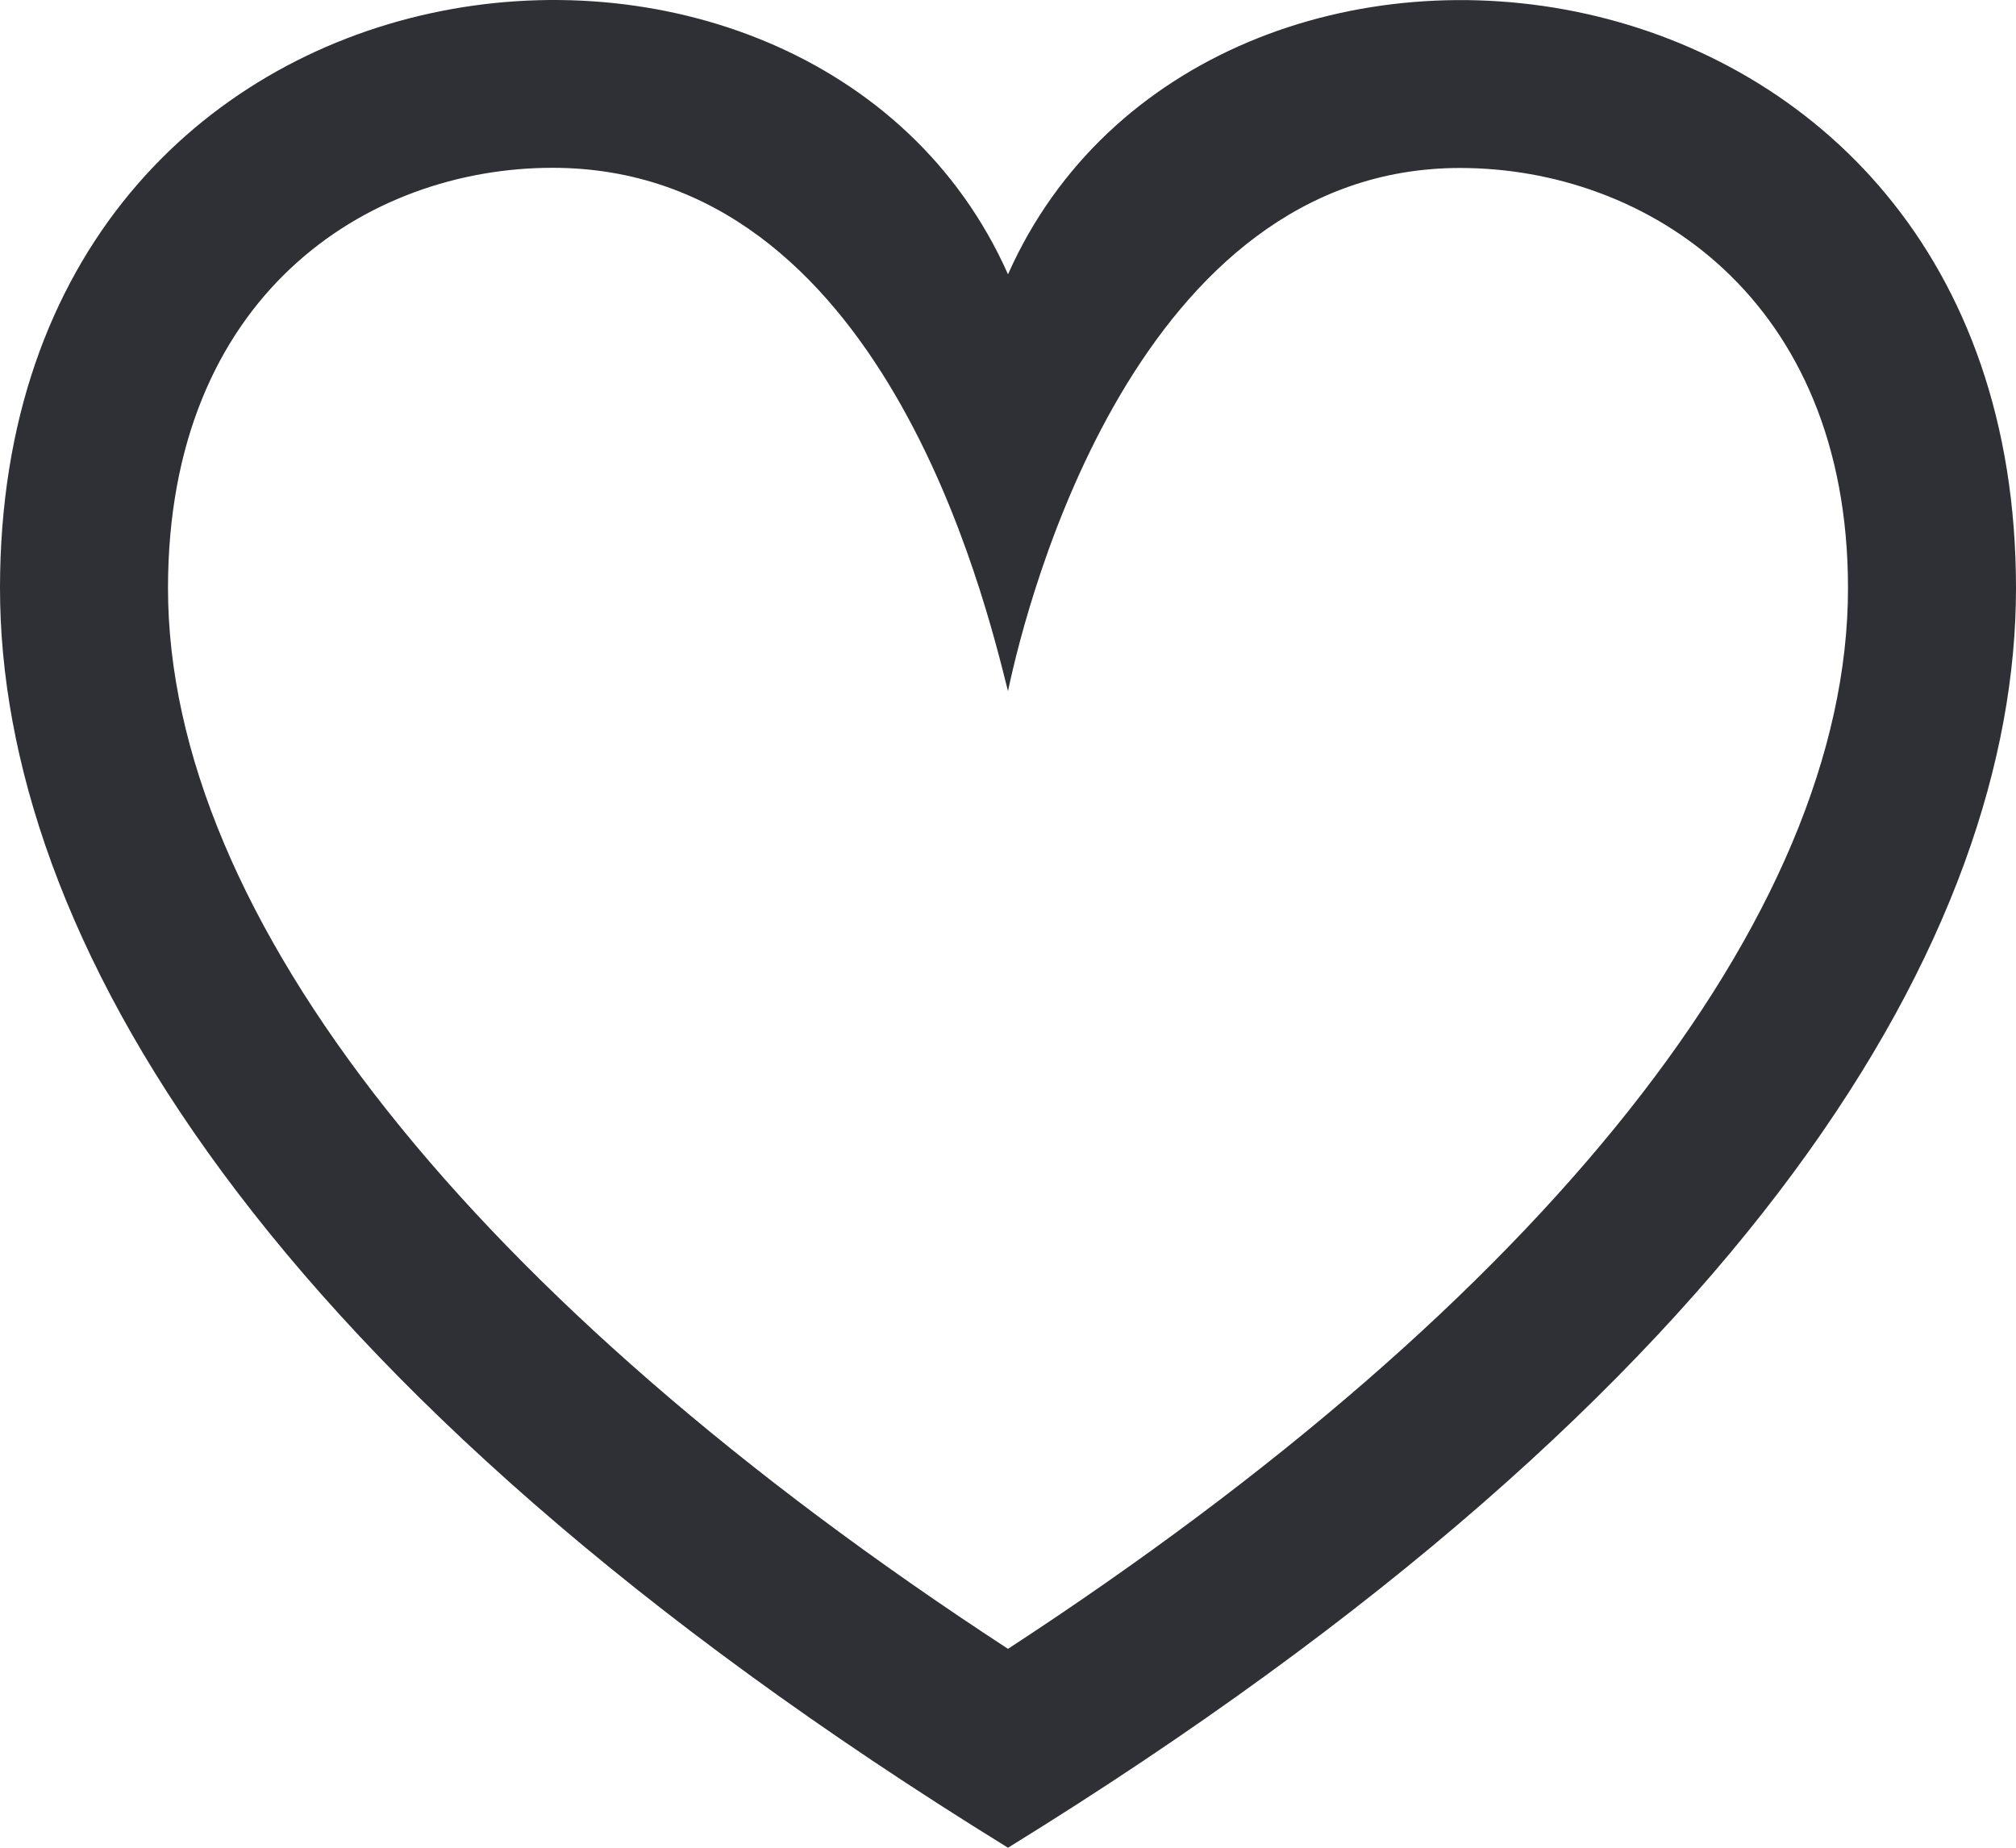
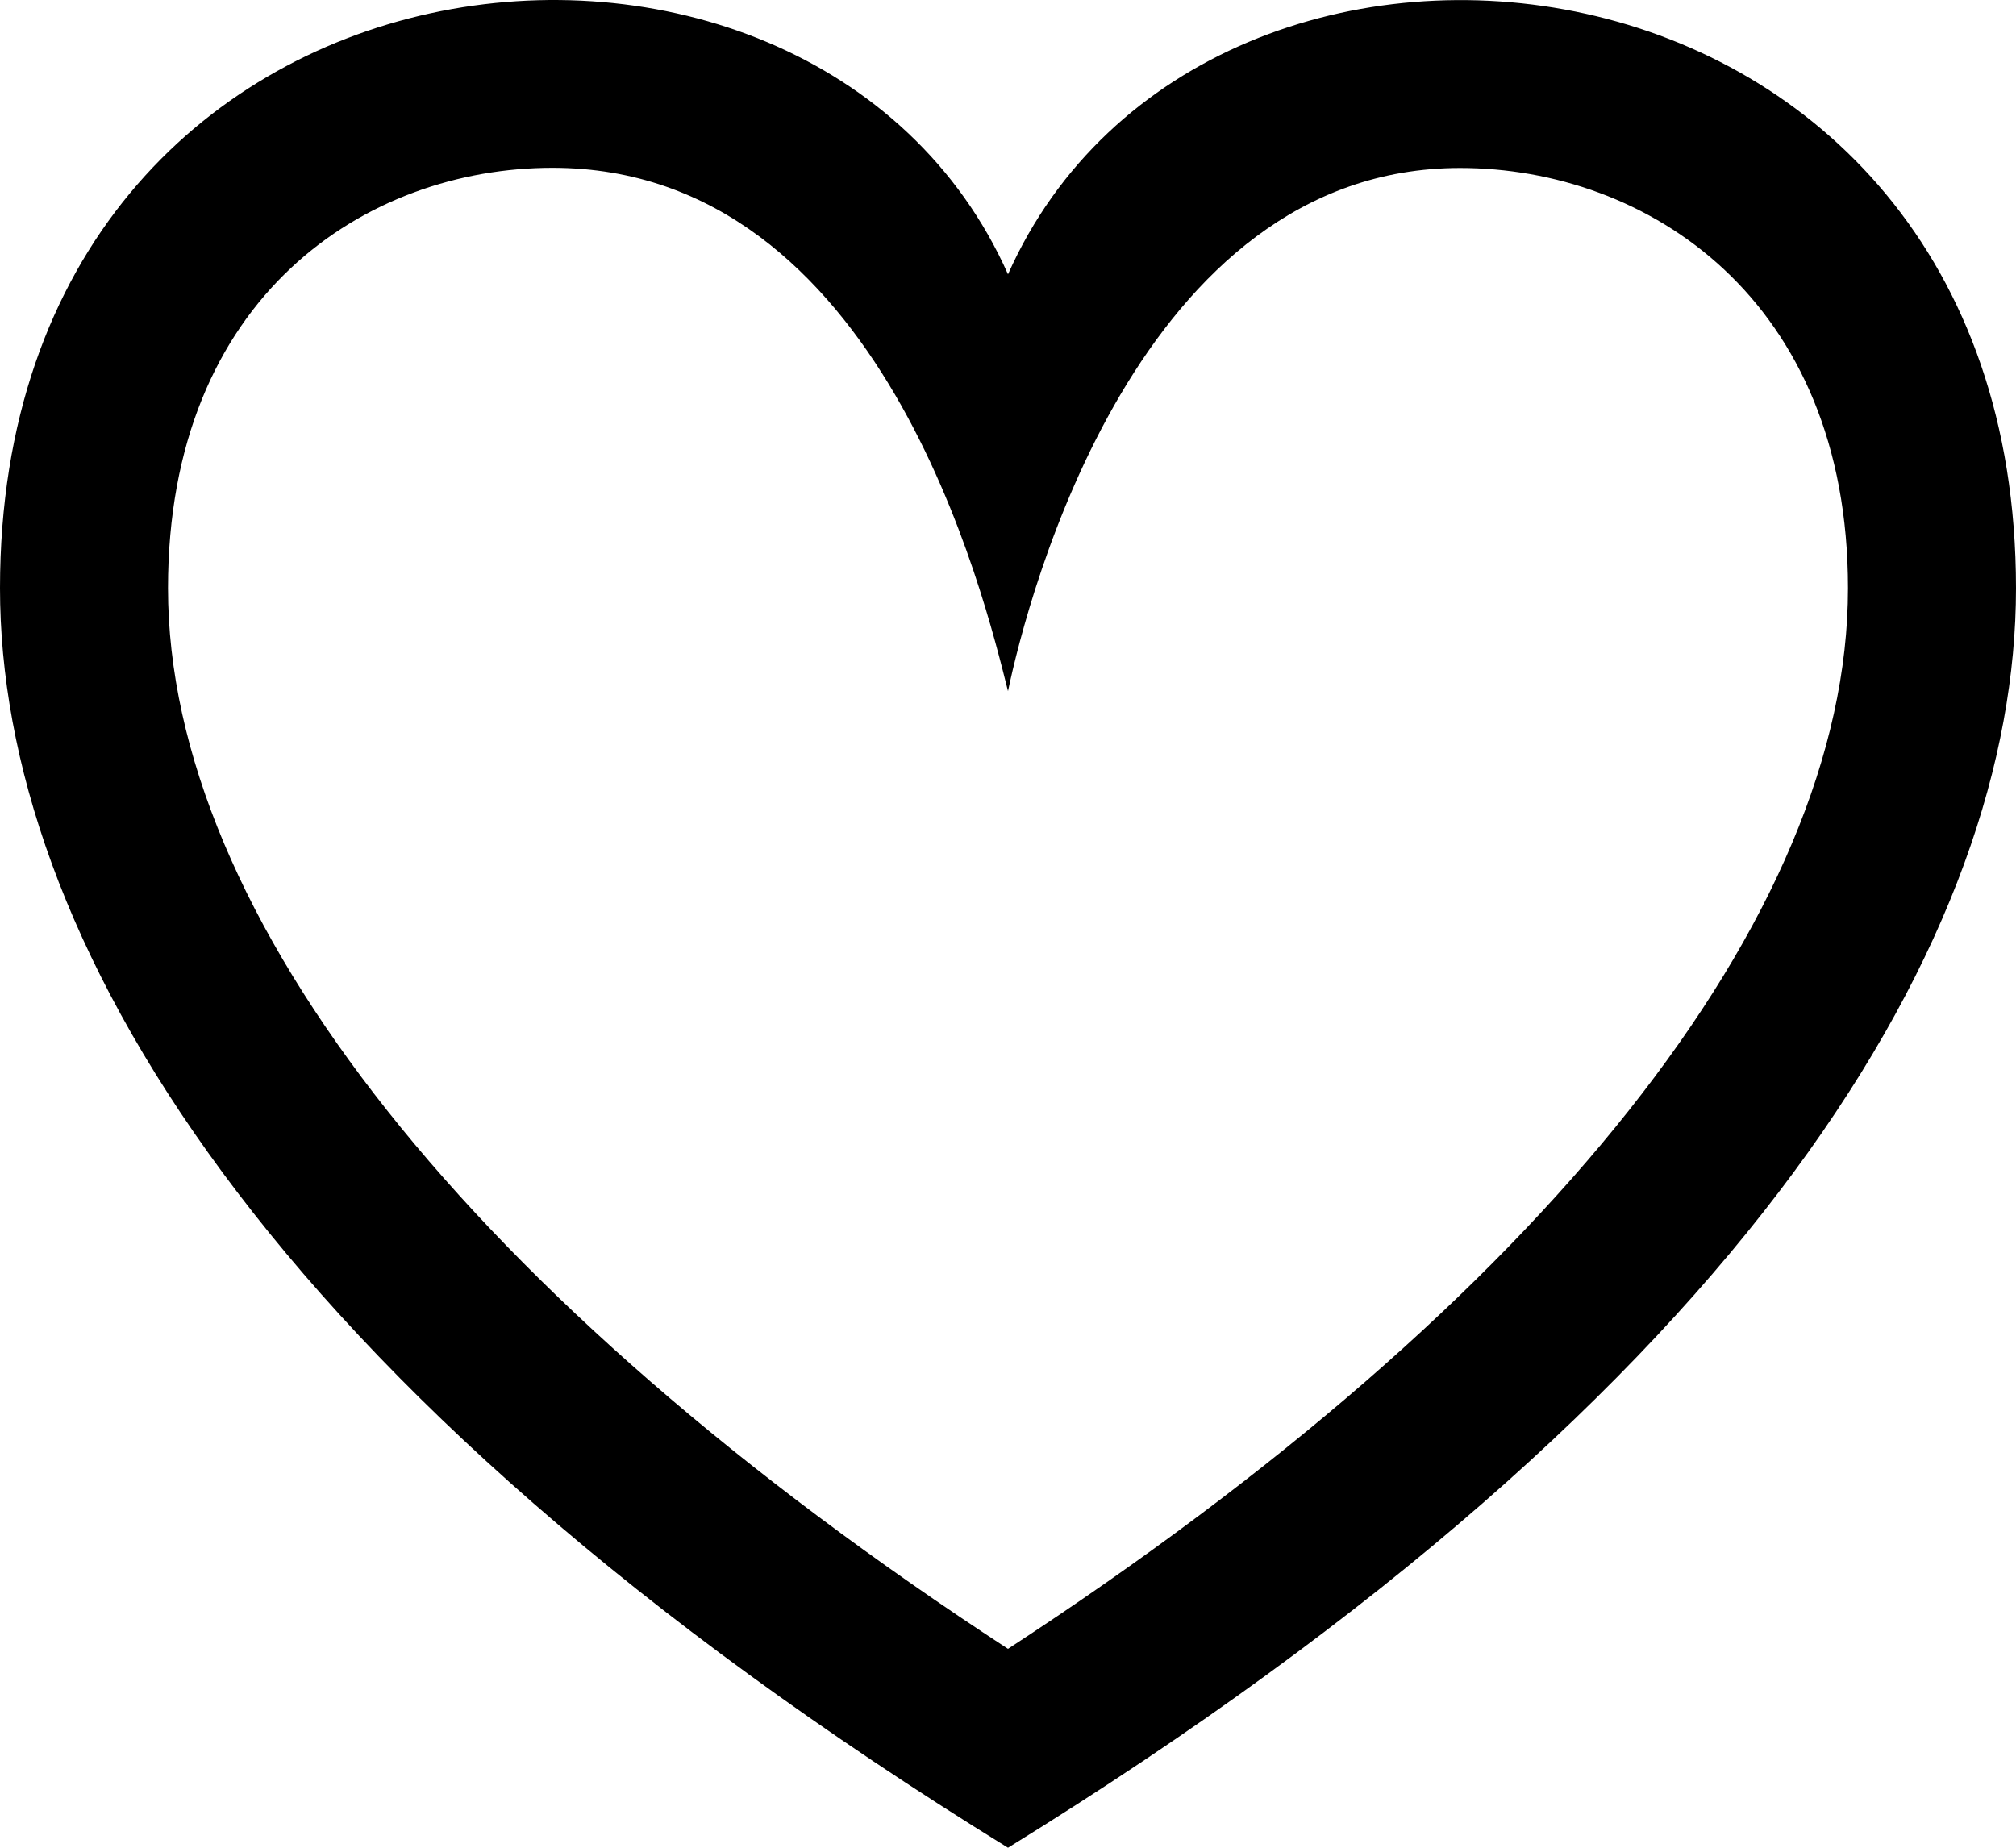
<svg xmlns="http://www.w3.org/2000/svg" width="24" height="22" viewBox="0 0 24 22" fill="none">
-   <path d="M12 8.229C12.234 7.109 13.547 2 17.382 2C19.602 2 22 3.551 22 7.003C22 10.91 18.373 15.473 12 19.632C5.627 15.473 2 10.91 2 7.003C2 3.519 4.369 1.998 6.577 1.998C10.5 1.998 11.722 7.124 12 8.229ZM0 7.003C0 11.071 3.06 16.484 12 22C20.94 16.484 24 11.071 24 7.003C24 -0.959 14.352 -2.025 12 3.266C9.662 -1.996 0 -1.004 0 7.003Z" fill="#2F3035" />
+   <path d="M12 8.229C12.234 7.109 13.547 2 17.382 2C19.602 2 22 3.551 22 7.003C22 10.91 18.373 15.473 12 19.632C5.627 15.473 2 10.91 2 7.003C2 3.519 4.369 1.998 6.577 1.998C10.5 1.998 11.722 7.124 12 8.229ZM0 7.003C0 11.071 3.06 16.484 12 22C20.94 16.484 24 11.071 24 7.003C24 -0.959 14.352 -2.025 12 3.266C9.662 -1.996 0 -1.004 0 7.003Z" fill="black" />
</svg>
